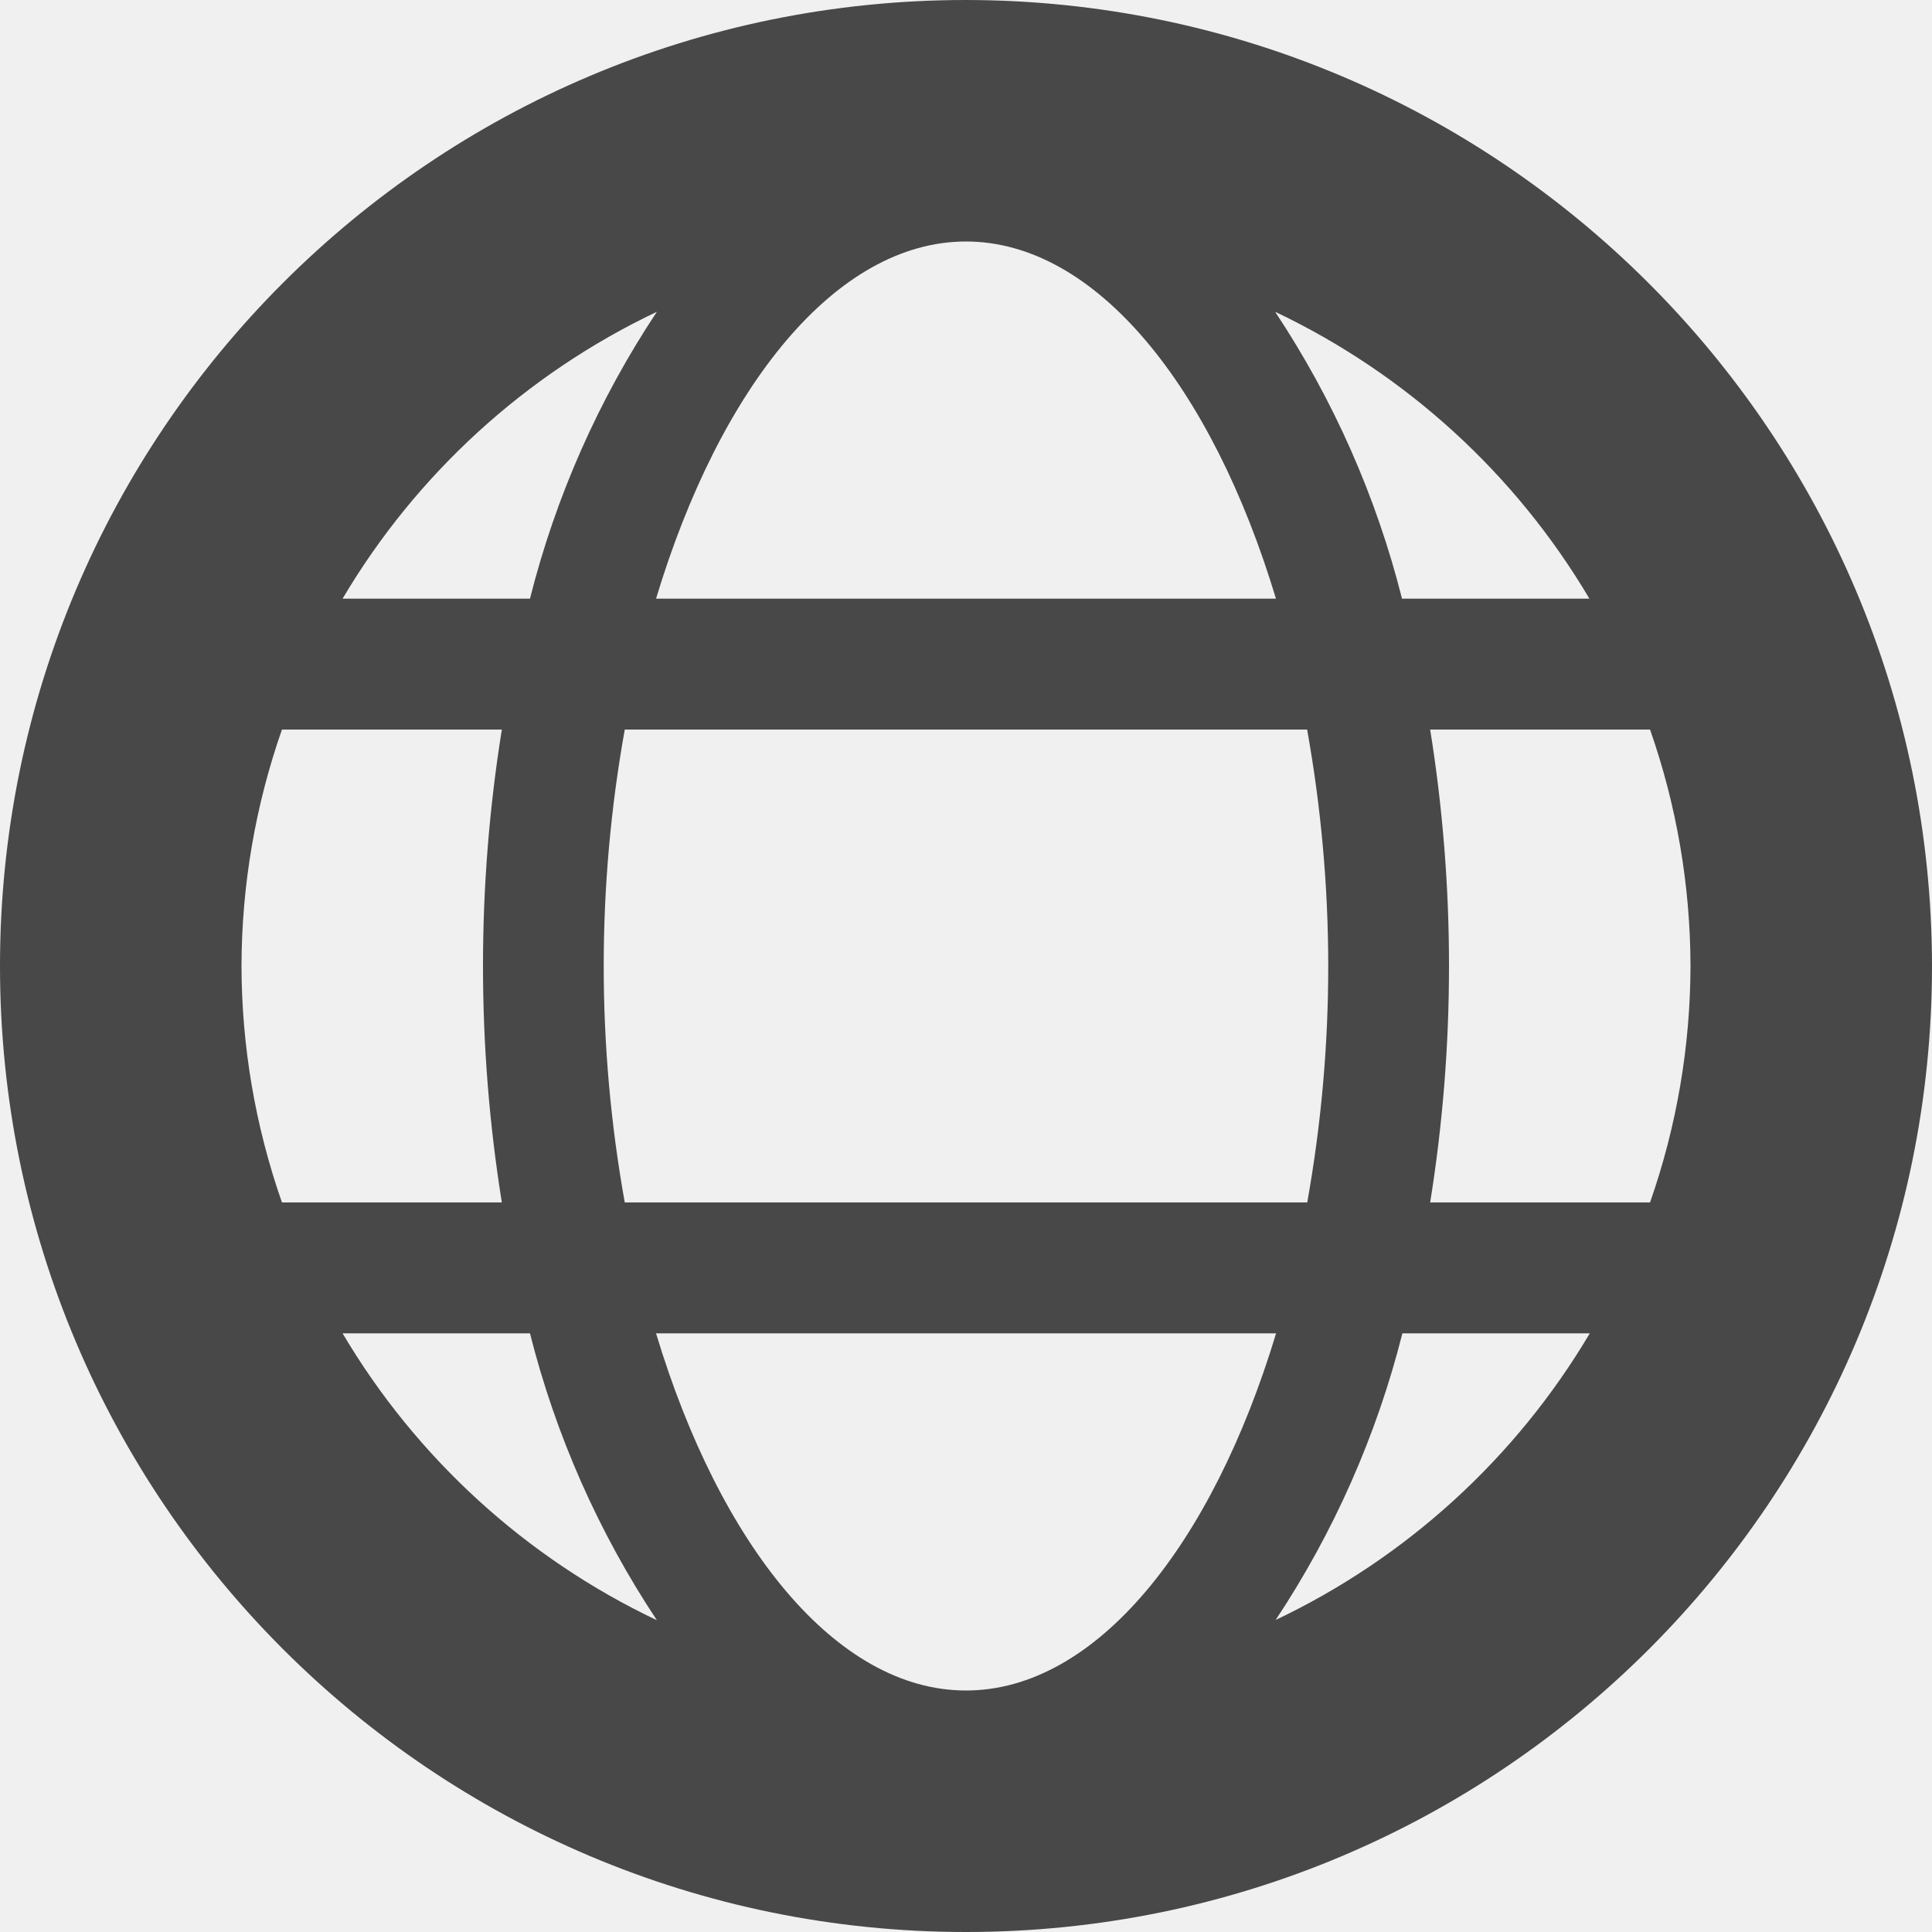
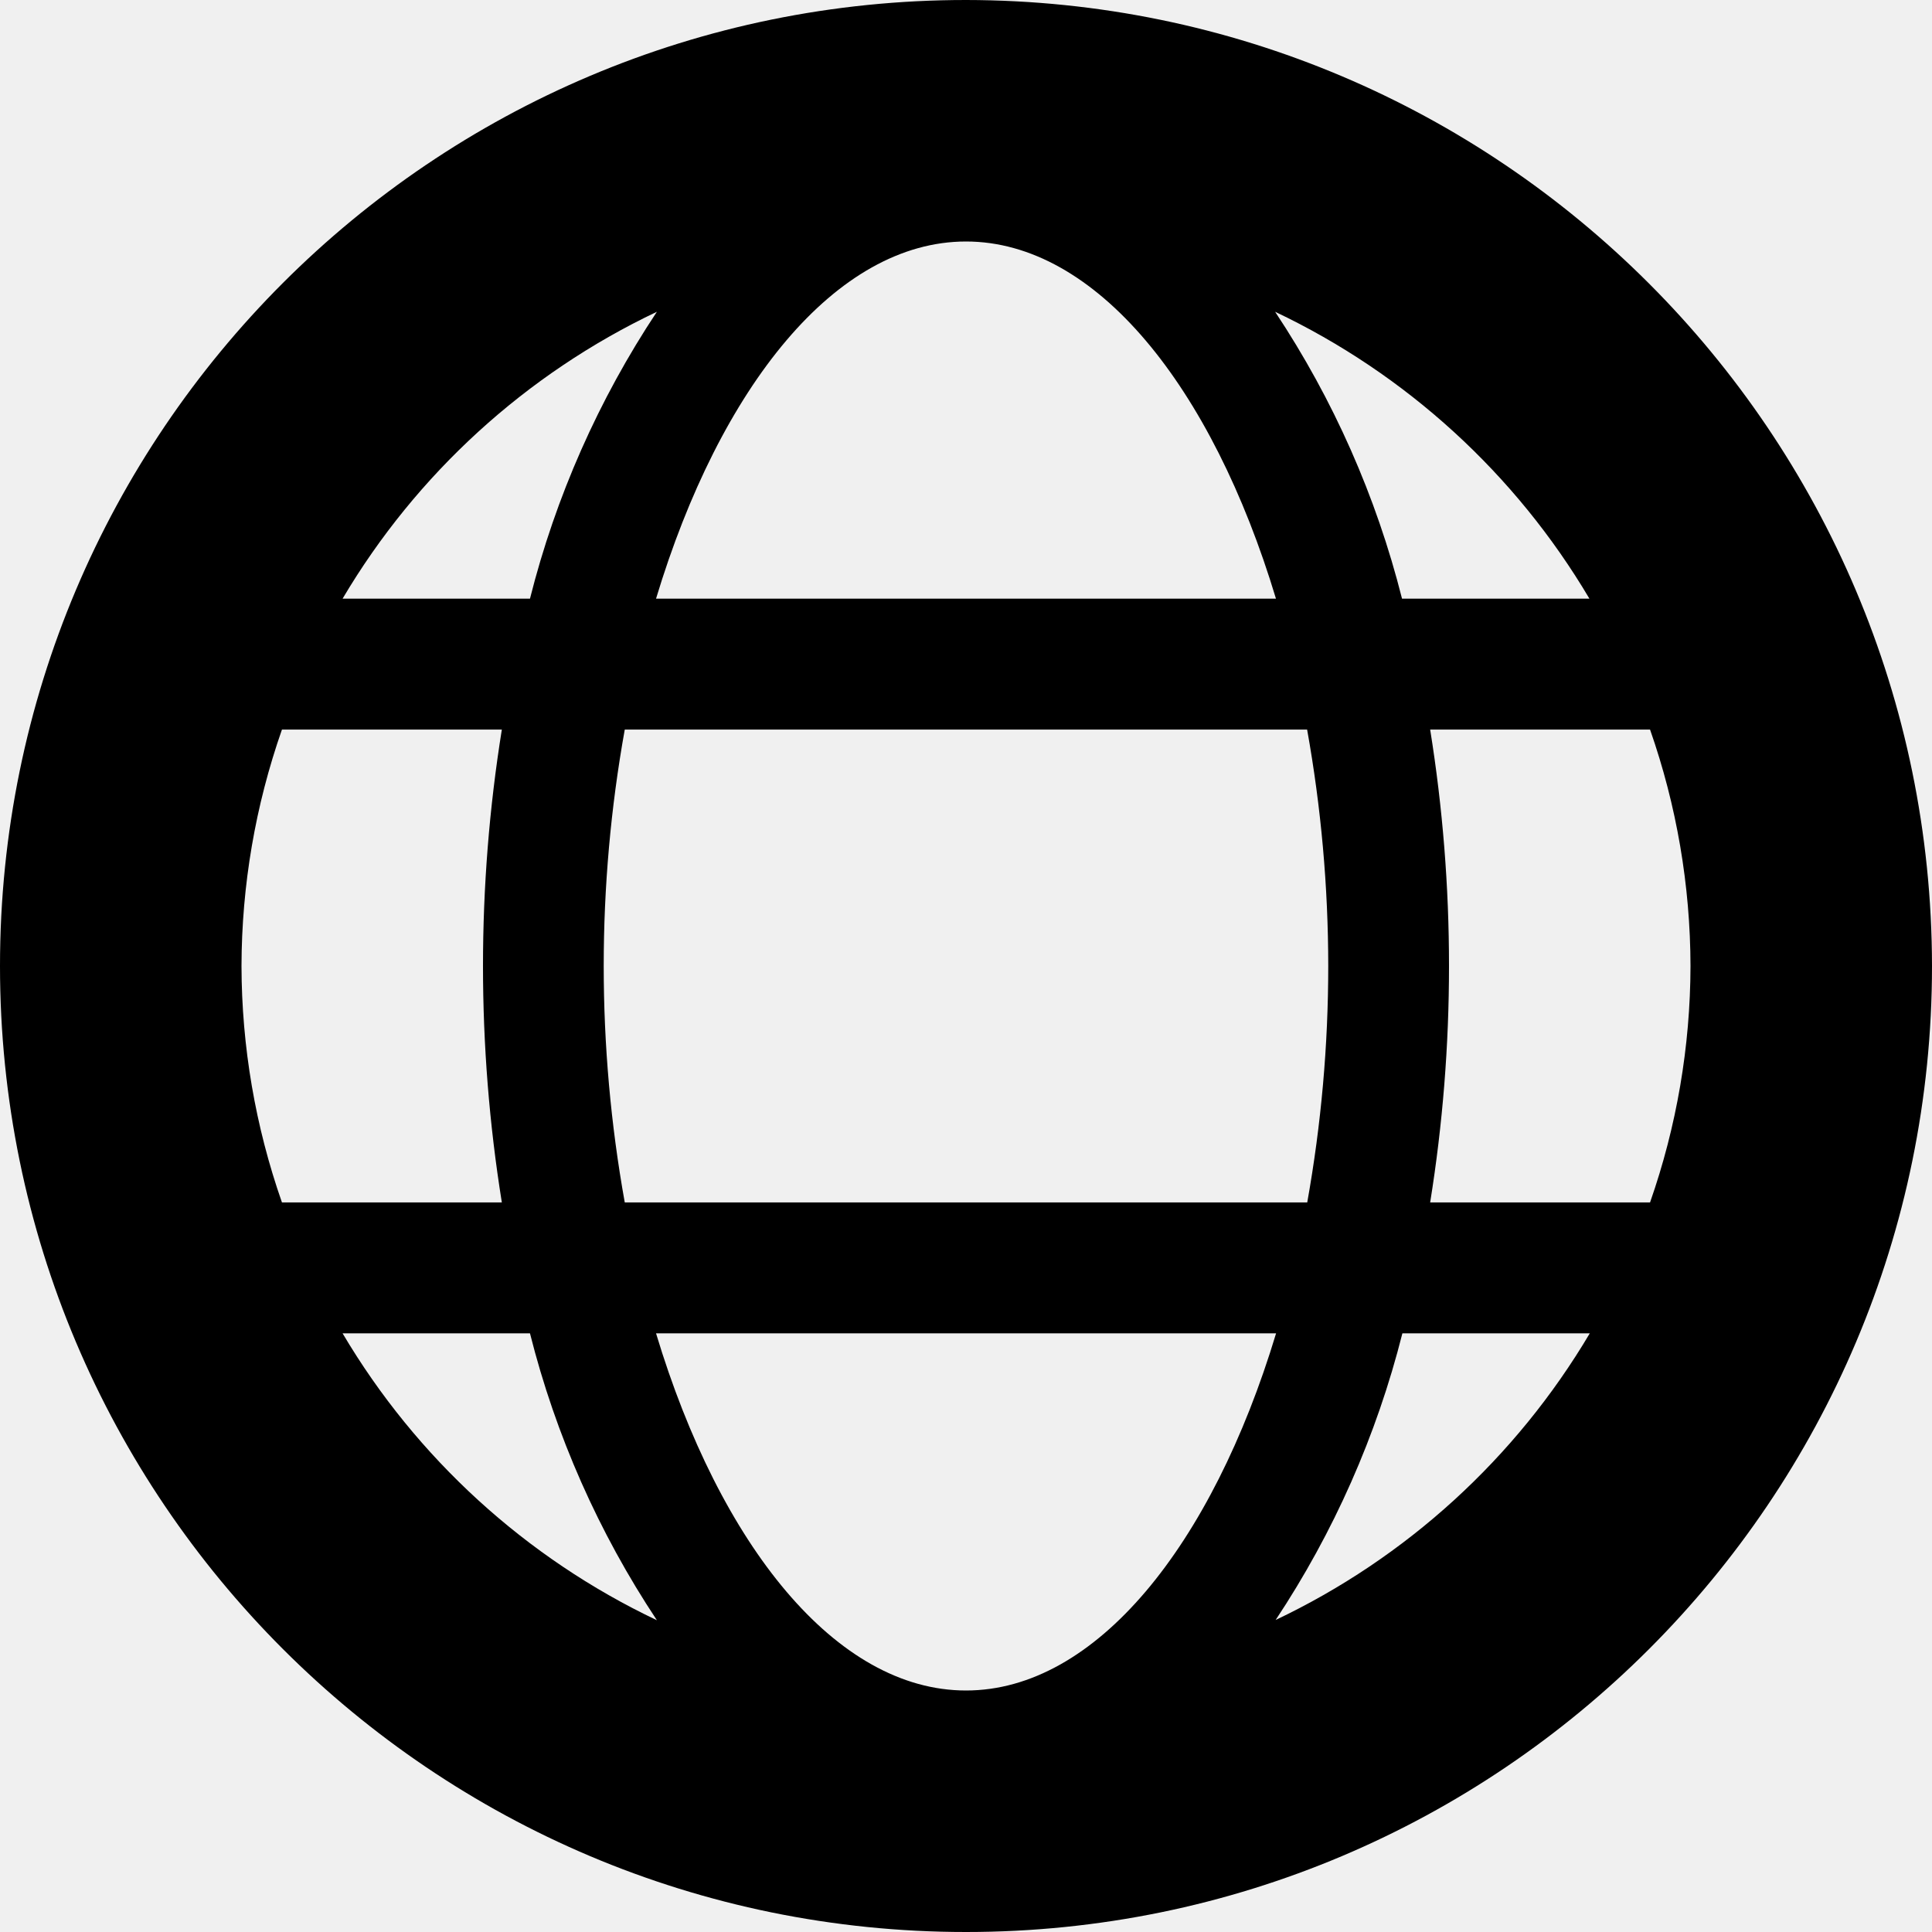
<svg xmlns="http://www.w3.org/2000/svg" width="16" height="16" viewBox="0 0 16 16">
  <style>
    g {
      fill: currentColor;
-       fill-opacity: 0.7;
    }
    #brighttext:target + g {
      fill: #fff;
      fill-opacity: 1;
    }
  </style>
  <g id="brighttext" />
  <g>
    <path d="M8 0a8 8 0 1 0 8 8 8.009 8.009 0 0 0-8-8zm5.163 4.958h-1.552a7.7 7.7 0 0 0-1.051-2.376 6.03 6.03 0 0 1 2.603 2.376zM14 8a5.963 5.963 0 0 1-.335 1.958h-1.821A12.327 12.327 0 0 0 12 8a12.327 12.327 0 0 0-.156-1.958h1.821A5.963 5.963 0 0 1 14 8zm-6 6c-1.075 0-2.037-1.2-2.567-2.958h5.135C10.037 12.8 9.075 14 8 14zM5.174 9.958a11.084 11.084 0 0 1 0-3.916h5.651A11.114 11.114 0 0 1 11 8a11.114 11.114 0 0 1-.174 1.958zM2 8a5.963 5.963 0 0 1 .335-1.958h1.821a12.361 12.361 0 0 0 0 3.916H2.335A5.963 5.963 0 0 1 2 8zm6-6c1.075 0 2.037 1.2 2.567 2.958H5.433C5.963 3.2 6.925 2 8 2zm-2.56.582a7.7 7.7 0 0 0-1.051 2.376H2.837A6.03 6.03 0 0 1 5.44 2.582zm-2.6 8.46h1.549a7.7 7.7 0 0 0 1.051 2.376 6.03 6.03 0 0 1-2.603-2.376zm7.723 2.376a7.7 7.7 0 0 0 1.051-2.376h1.552a6.03 6.03 0 0 1-2.606 2.376z" />
  </g>
</svg>
